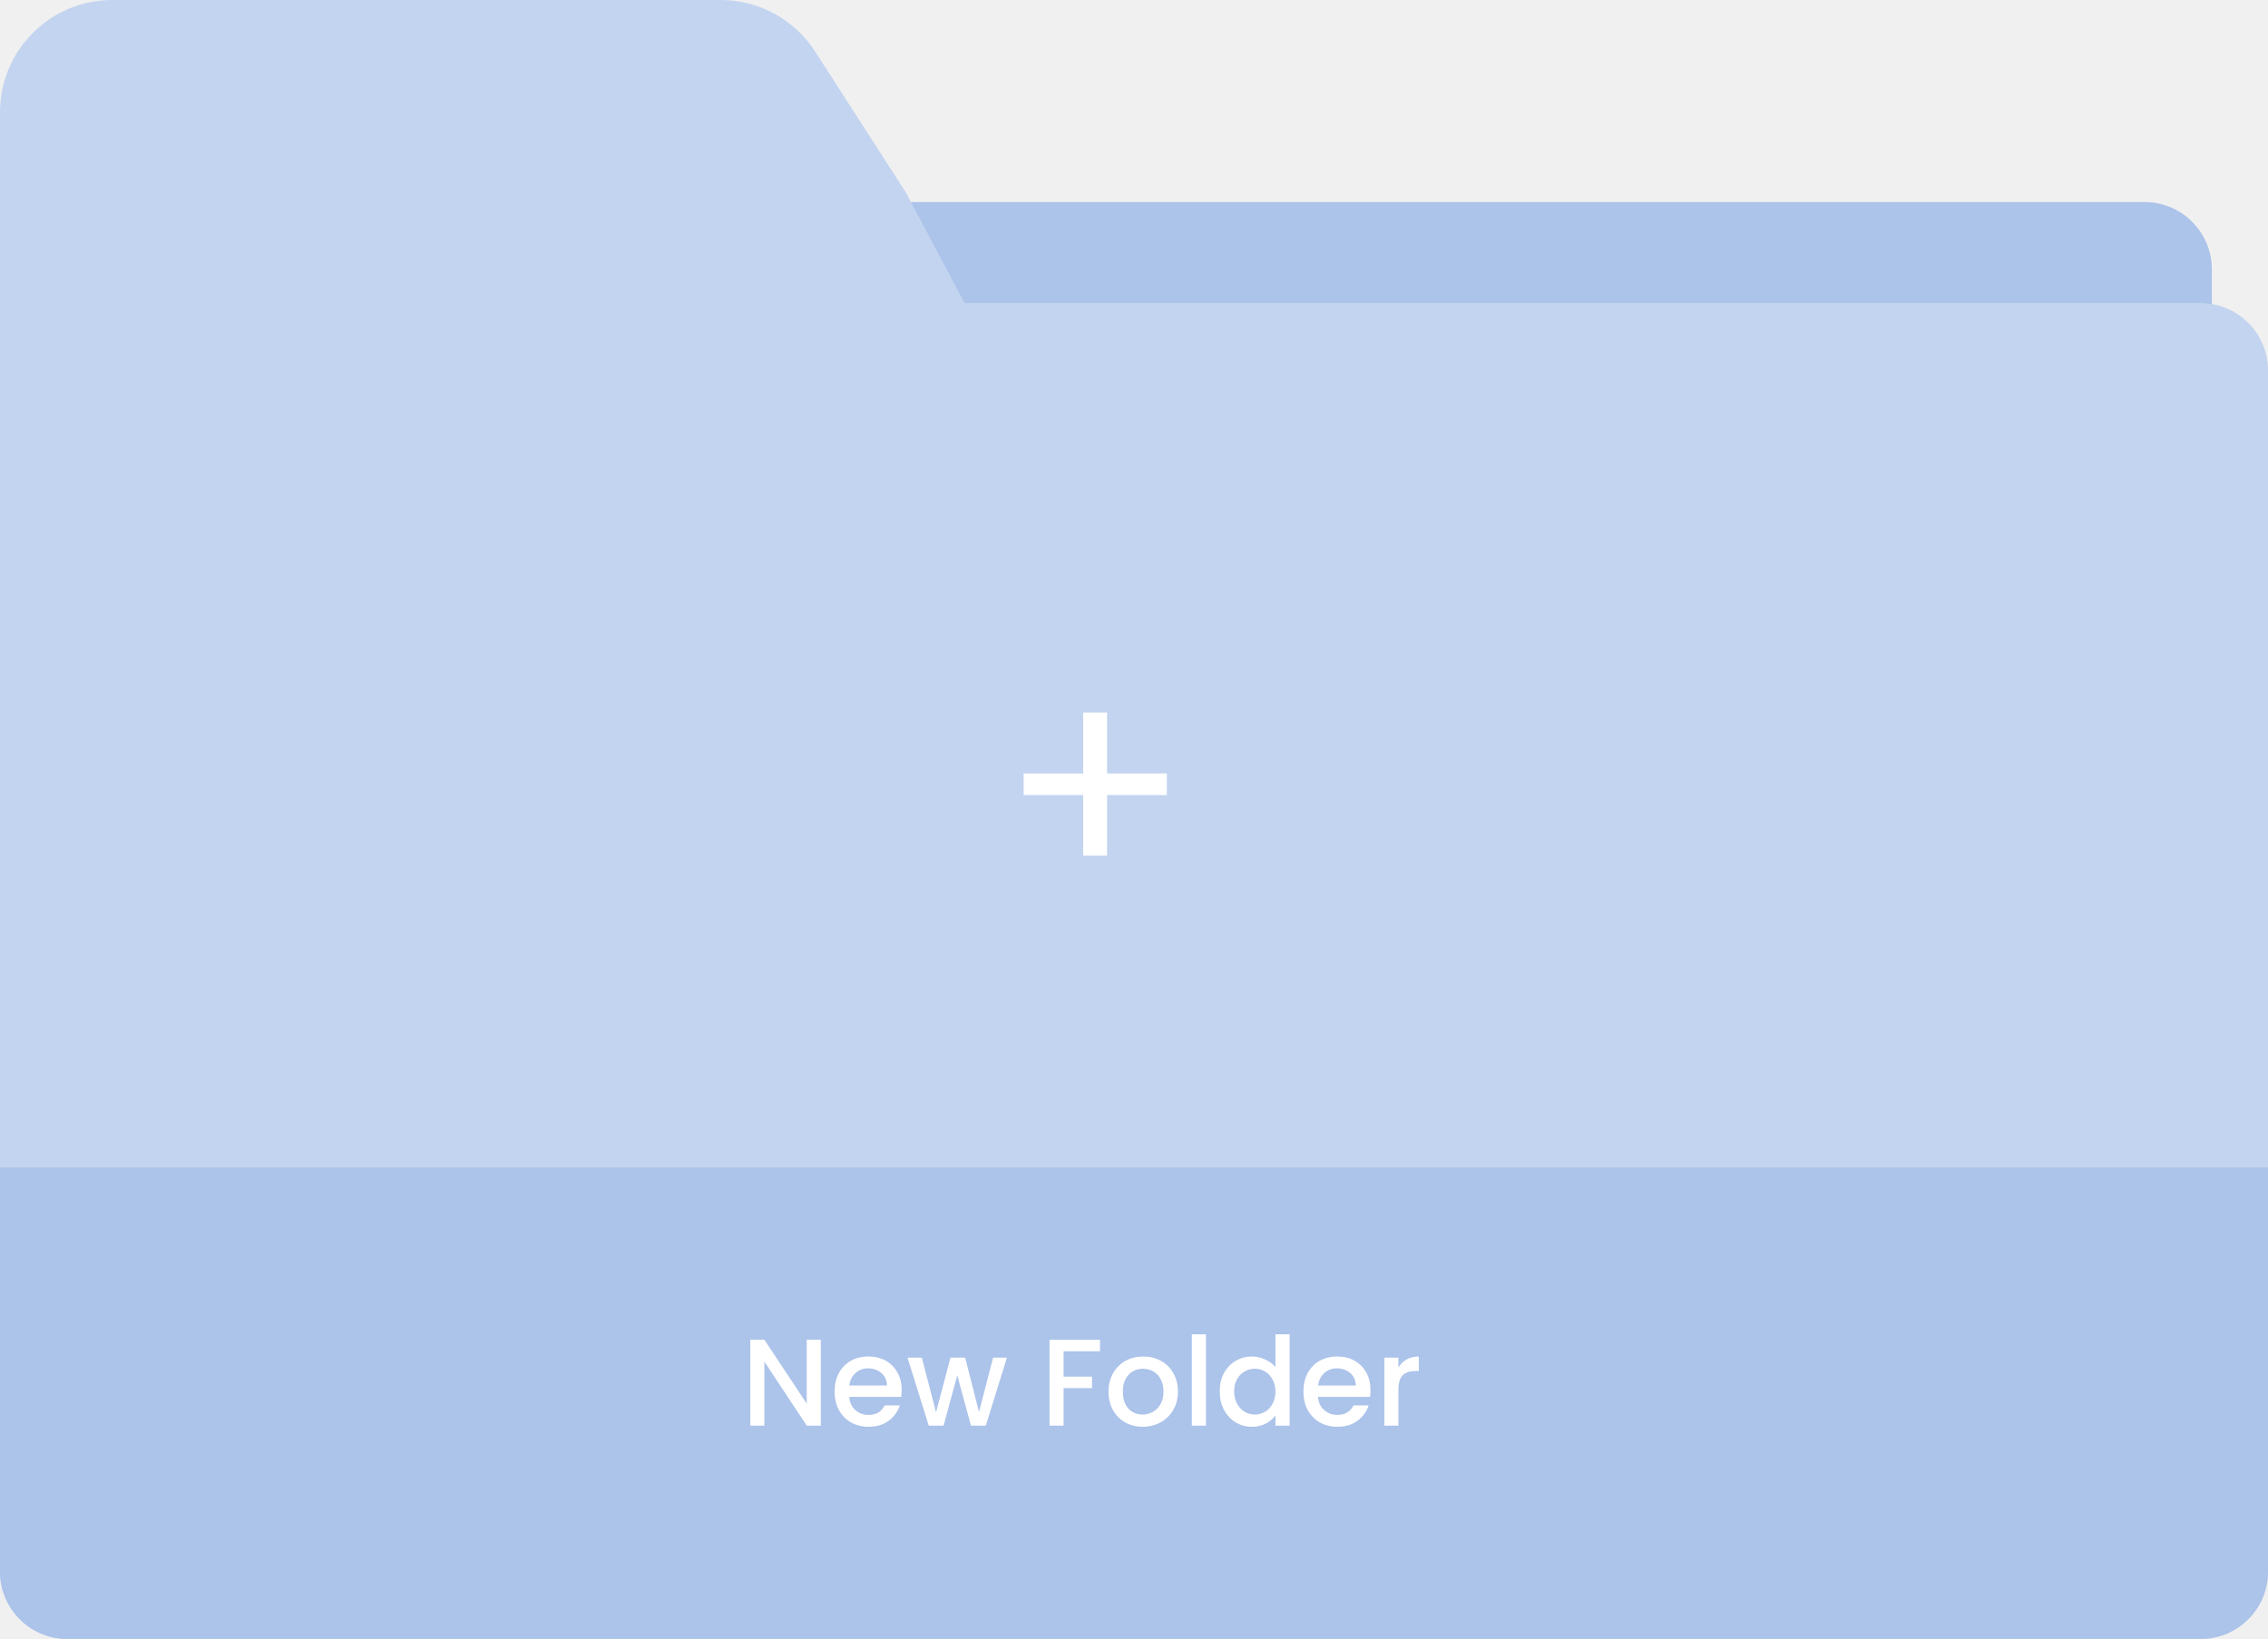
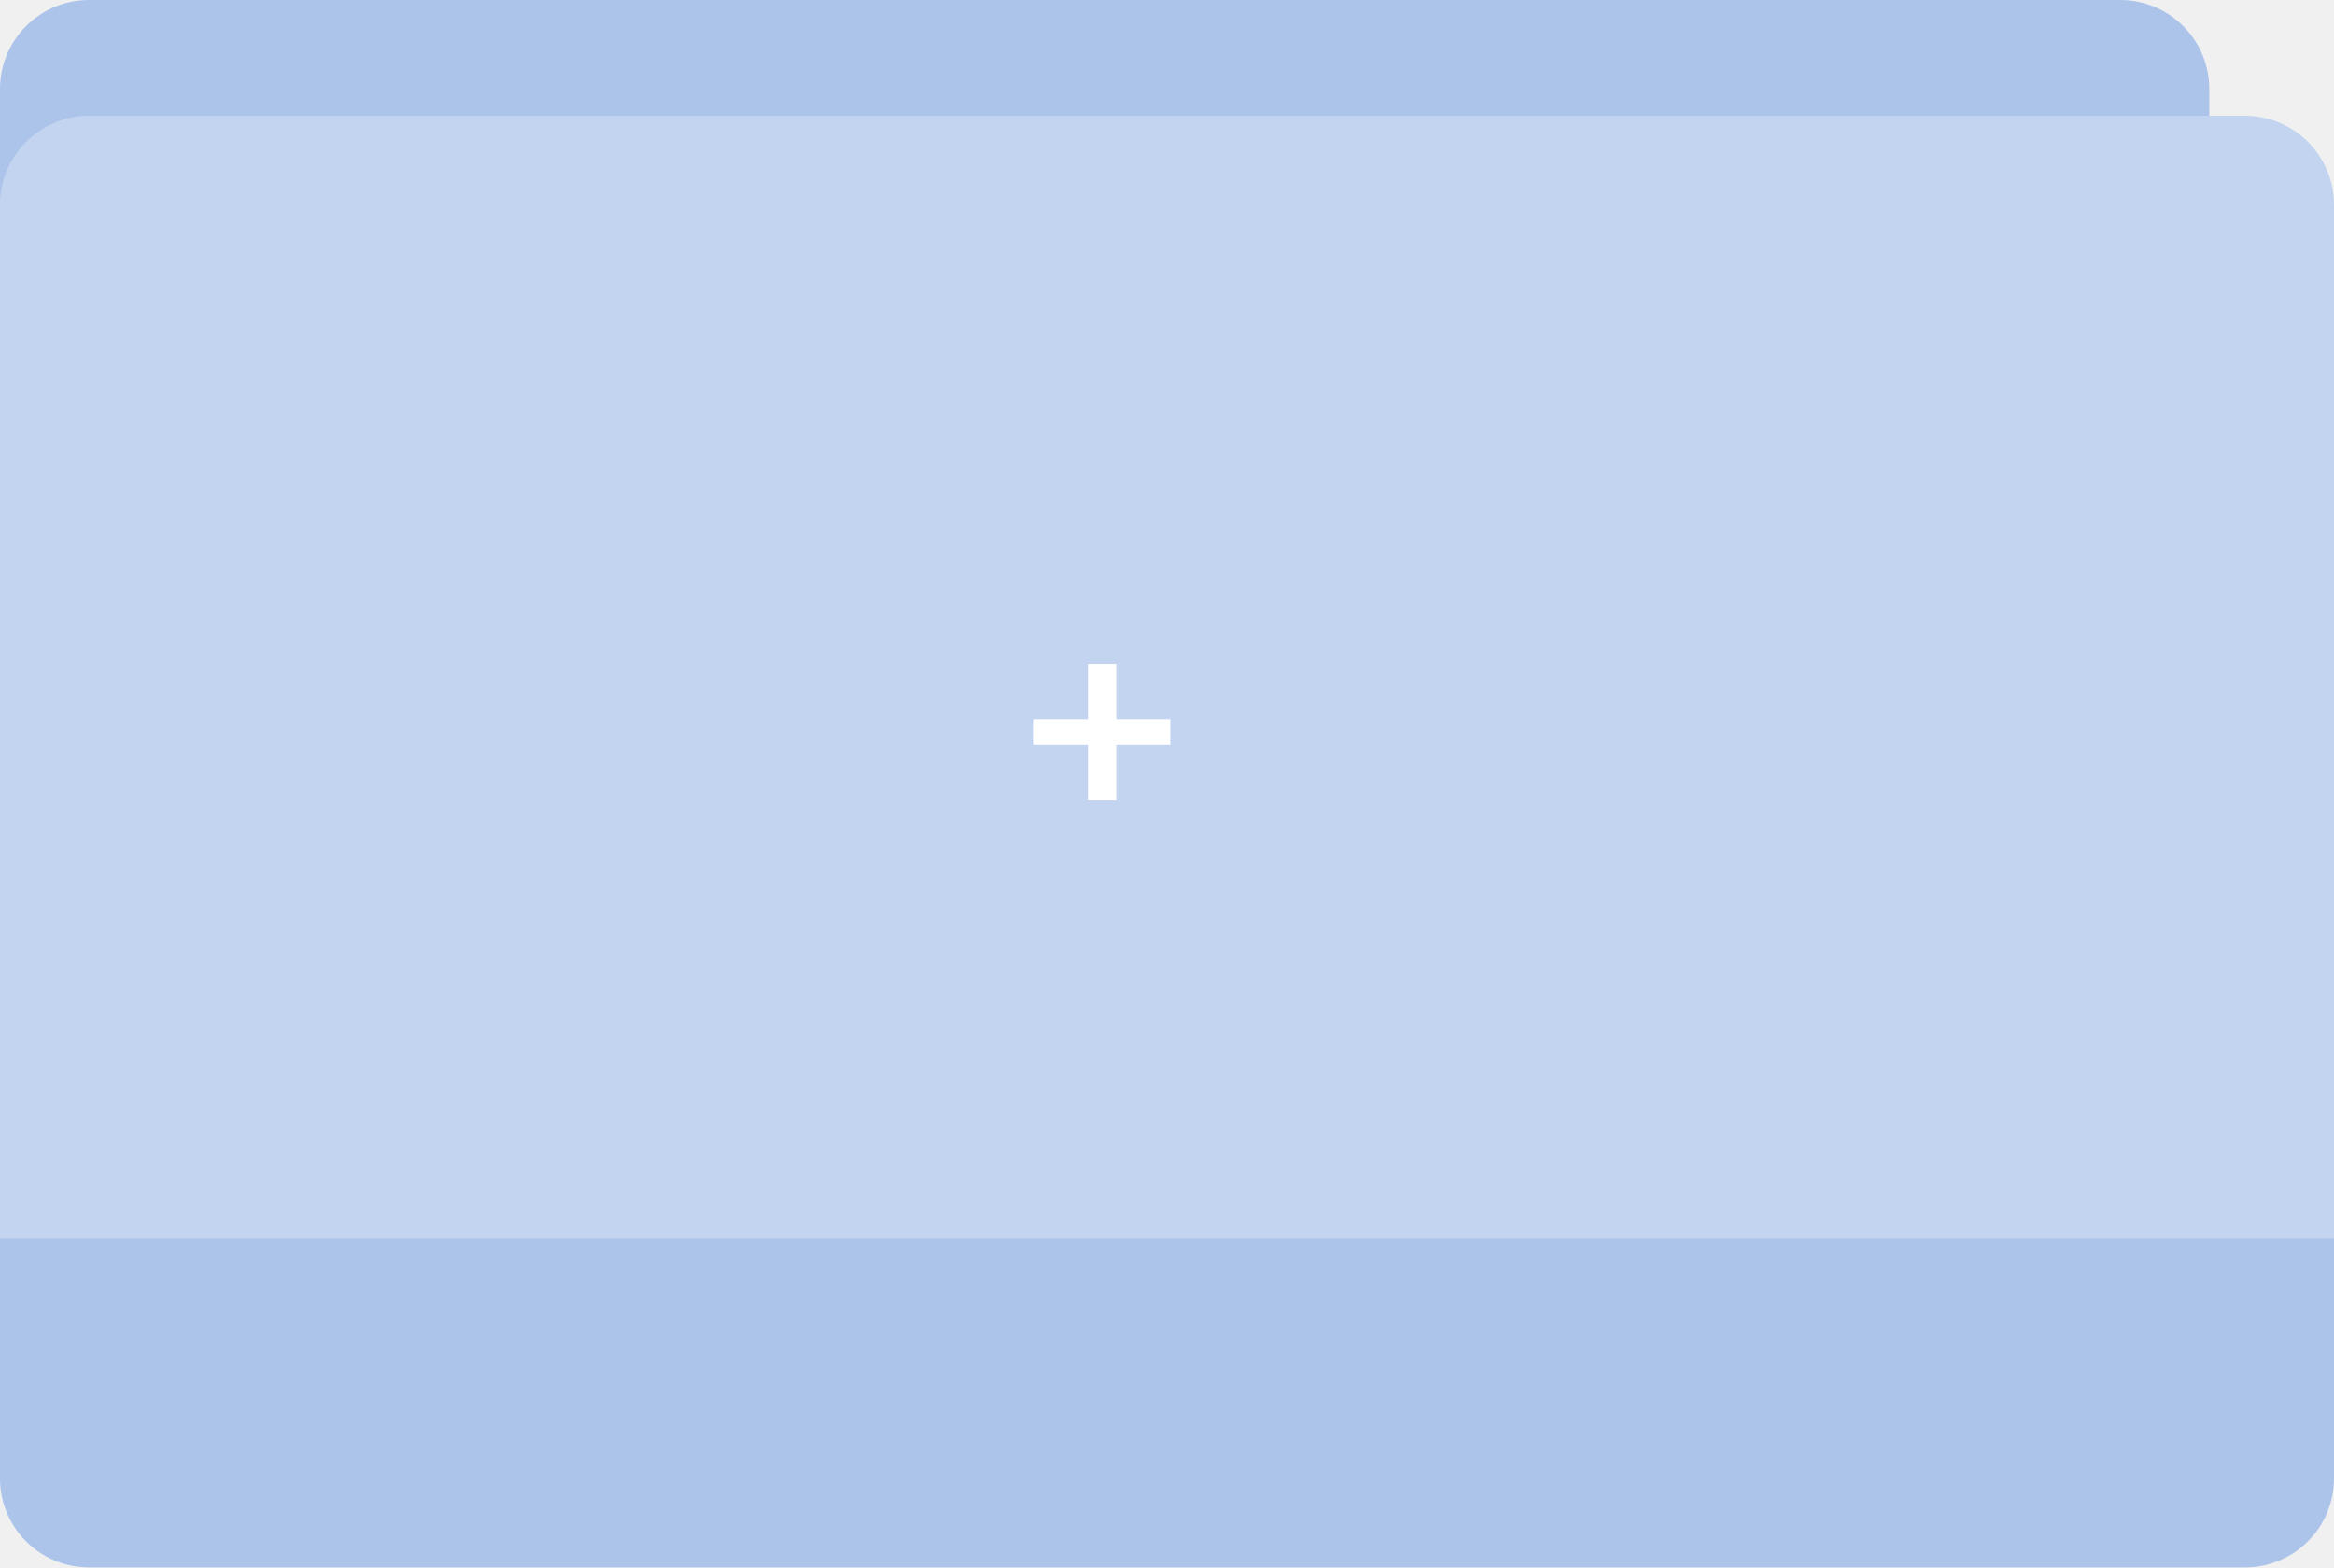
- <svg xmlns="http://www.w3.org/2000/svg" width="202" height="146" viewBox="0 0 202 146" fill="none">
-   <rect y="18" width="197" height="120" rx="6" fill="#ACC3EA" />
-   <rect y="27" width="202" height="119" rx="6" fill="#C3D4F0" />
-   <path d="M0 10C0 4.477 4.477 0 10 0H64.191C67.591 0 70.759 1.729 72.6 4.589L80.705 17.184L88.204 31.312C91.739 37.972 86.911 46 79.371 46H10C4.477 46 0 41.523 0 36V10Z" fill="#C3D4F0" />
-   <path d="M0 104H202V140C202 143.314 199.314 146 196 146H6C2.686 146 0 143.314 0 140V104Z" fill="#ACC3EA" />
-   <path d="M73.106 127H71.852L68.079 121.291V127H66.825V119.344H68.079L71.852 125.042V119.344H73.106V127ZM80.308 123.821C80.308 124.048 80.293 124.254 80.264 124.437H75.633C75.669 124.921 75.849 125.31 76.172 125.603C76.494 125.896 76.89 126.043 77.36 126.043C78.034 126.043 78.511 125.761 78.79 125.196H80.143C79.959 125.753 79.626 126.212 79.142 126.571C78.665 126.923 78.071 127.099 77.36 127.099C76.78 127.099 76.26 126.971 75.798 126.714C75.343 126.45 74.984 126.083 74.72 125.614C74.463 125.137 74.335 124.587 74.335 123.964C74.335 123.341 74.459 122.794 74.709 122.325C74.965 121.848 75.321 121.482 75.776 121.225C76.238 120.968 76.766 120.84 77.36 120.84C77.932 120.84 78.441 120.965 78.889 121.214C79.336 121.463 79.684 121.815 79.934 122.27C80.183 122.717 80.308 123.234 80.308 123.821ZM78.999 123.425C78.991 122.963 78.826 122.593 78.504 122.314C78.181 122.035 77.781 121.896 77.305 121.896C76.872 121.896 76.502 122.035 76.194 122.314C75.886 122.585 75.702 122.956 75.644 123.425H78.999ZM89.682 120.939L87.801 127H86.481L85.26 122.523L84.039 127H82.719L80.827 120.939H82.103L83.368 125.812L84.655 120.939H85.964L87.196 125.79L88.45 120.939H89.682ZM97.975 119.355V120.378H94.73V122.633H97.26V123.656H94.73V127H93.476V119.355H97.975ZM101.767 127.099C101.195 127.099 100.678 126.971 100.216 126.714C99.754 126.45 99.391 126.083 99.126 125.614C98.862 125.137 98.731 124.587 98.731 123.964C98.731 123.348 98.866 122.802 99.138 122.325C99.409 121.848 99.779 121.482 100.249 121.225C100.718 120.968 101.242 120.84 101.822 120.84C102.401 120.84 102.925 120.968 103.395 121.225C103.864 121.482 104.234 121.848 104.506 122.325C104.777 122.802 104.913 123.348 104.913 123.964C104.913 124.58 104.773 125.126 104.495 125.603C104.216 126.08 103.835 126.45 103.351 126.714C102.874 126.971 102.346 127.099 101.767 127.099ZM101.767 126.01C102.089 126.01 102.39 125.933 102.669 125.779C102.955 125.625 103.186 125.394 103.362 125.086C103.538 124.778 103.626 124.404 103.626 123.964C103.626 123.524 103.541 123.154 103.373 122.853C103.204 122.545 102.98 122.314 102.702 122.16C102.423 122.006 102.122 121.929 101.8 121.929C101.477 121.929 101.176 122.006 100.898 122.16C100.626 122.314 100.41 122.545 100.249 122.853C100.087 123.154 100.007 123.524 100.007 123.964C100.007 124.617 100.172 125.123 100.502 125.482C100.839 125.834 101.261 126.01 101.767 126.01ZM107.406 118.86V127H106.152V118.86H107.406ZM108.635 123.942C108.635 123.333 108.759 122.794 109.009 122.325C109.265 121.856 109.61 121.493 110.043 121.236C110.483 120.972 110.97 120.84 111.506 120.84C111.902 120.84 112.29 120.928 112.672 121.104C113.06 121.273 113.368 121.5 113.596 121.786V118.86H114.861V127H113.596V126.087C113.39 126.38 113.104 126.622 112.738 126.813C112.378 127.004 111.964 127.099 111.495 127.099C110.967 127.099 110.483 126.967 110.043 126.703C109.61 126.432 109.265 126.058 109.009 125.581C108.759 125.097 108.635 124.551 108.635 123.942ZM113.596 123.964C113.596 123.546 113.508 123.183 113.332 122.875C113.163 122.567 112.939 122.332 112.661 122.171C112.382 122.01 112.081 121.929 111.759 121.929C111.436 121.929 111.135 122.01 110.857 122.171C110.578 122.325 110.351 122.556 110.175 122.864C110.006 123.165 109.922 123.524 109.922 123.942C109.922 124.36 110.006 124.727 110.175 125.042C110.351 125.357 110.578 125.599 110.857 125.768C111.143 125.929 111.443 126.01 111.759 126.01C112.081 126.01 112.382 125.929 112.661 125.768C112.939 125.607 113.163 125.372 113.332 125.064C113.508 124.749 113.596 124.382 113.596 123.964ZM122.063 123.821C122.063 124.048 122.048 124.254 122.019 124.437H117.388C117.424 124.921 117.604 125.31 117.927 125.603C118.249 125.896 118.645 126.043 119.115 126.043C119.789 126.043 120.266 125.761 120.545 125.196H121.898C121.714 125.753 121.381 126.212 120.897 126.571C120.42 126.923 119.826 127.099 119.115 127.099C118.535 127.099 118.015 126.971 117.553 126.714C117.098 126.45 116.739 126.083 116.475 125.614C116.218 125.137 116.09 124.587 116.09 123.964C116.09 123.341 116.214 122.794 116.464 122.325C116.72 121.848 117.076 121.482 117.531 121.225C117.993 120.968 118.521 120.84 119.115 120.84C119.687 120.84 120.196 120.965 120.644 121.214C121.091 121.463 121.439 121.815 121.689 122.27C121.938 122.717 122.063 123.234 122.063 123.821ZM120.754 123.425C120.746 122.963 120.581 122.593 120.259 122.314C119.936 122.035 119.536 121.896 119.06 121.896C118.627 121.896 118.257 122.035 117.949 122.314C117.641 122.585 117.457 122.956 117.399 123.425H120.754ZM124.551 121.819C124.734 121.511 124.976 121.273 125.277 121.104C125.585 120.928 125.948 120.84 126.366 120.84V122.138H126.047C125.555 122.138 125.181 122.263 124.925 122.512C124.675 122.761 124.551 123.194 124.551 123.81V127H123.297V120.939H124.551V121.819Z" fill="white" />
-   <path d="M103.925 70.825H98.6V76.225H96.475V70.825H91.175V68.9H96.475V63.475H98.6V68.9H103.925V70.825Z" fill="white" />
+ <svg xmlns="http://www.w3.org/2000/svg" width="262" height="176" viewBox="0 0 262 176" fill="none">
+   <rect width="248" height="162" rx="10" fill="#ACC3EA" />
+   <rect y="13" width="262" height="160" rx="10" fill="#C3D4F0" />
+   <path d="M0 139H262V166C262 171.523 257.523 176 252 176H10C4.477 176 0 171.523 0 166V139Z" fill="#ACC3EA" />
+   <path d="M131.36 83.61H125.3V89.82H122.12V83.61H116.06V80.73H122.12V74.52H125.3V80.73H131.36V83.61Z" fill="white" />
</svg>
